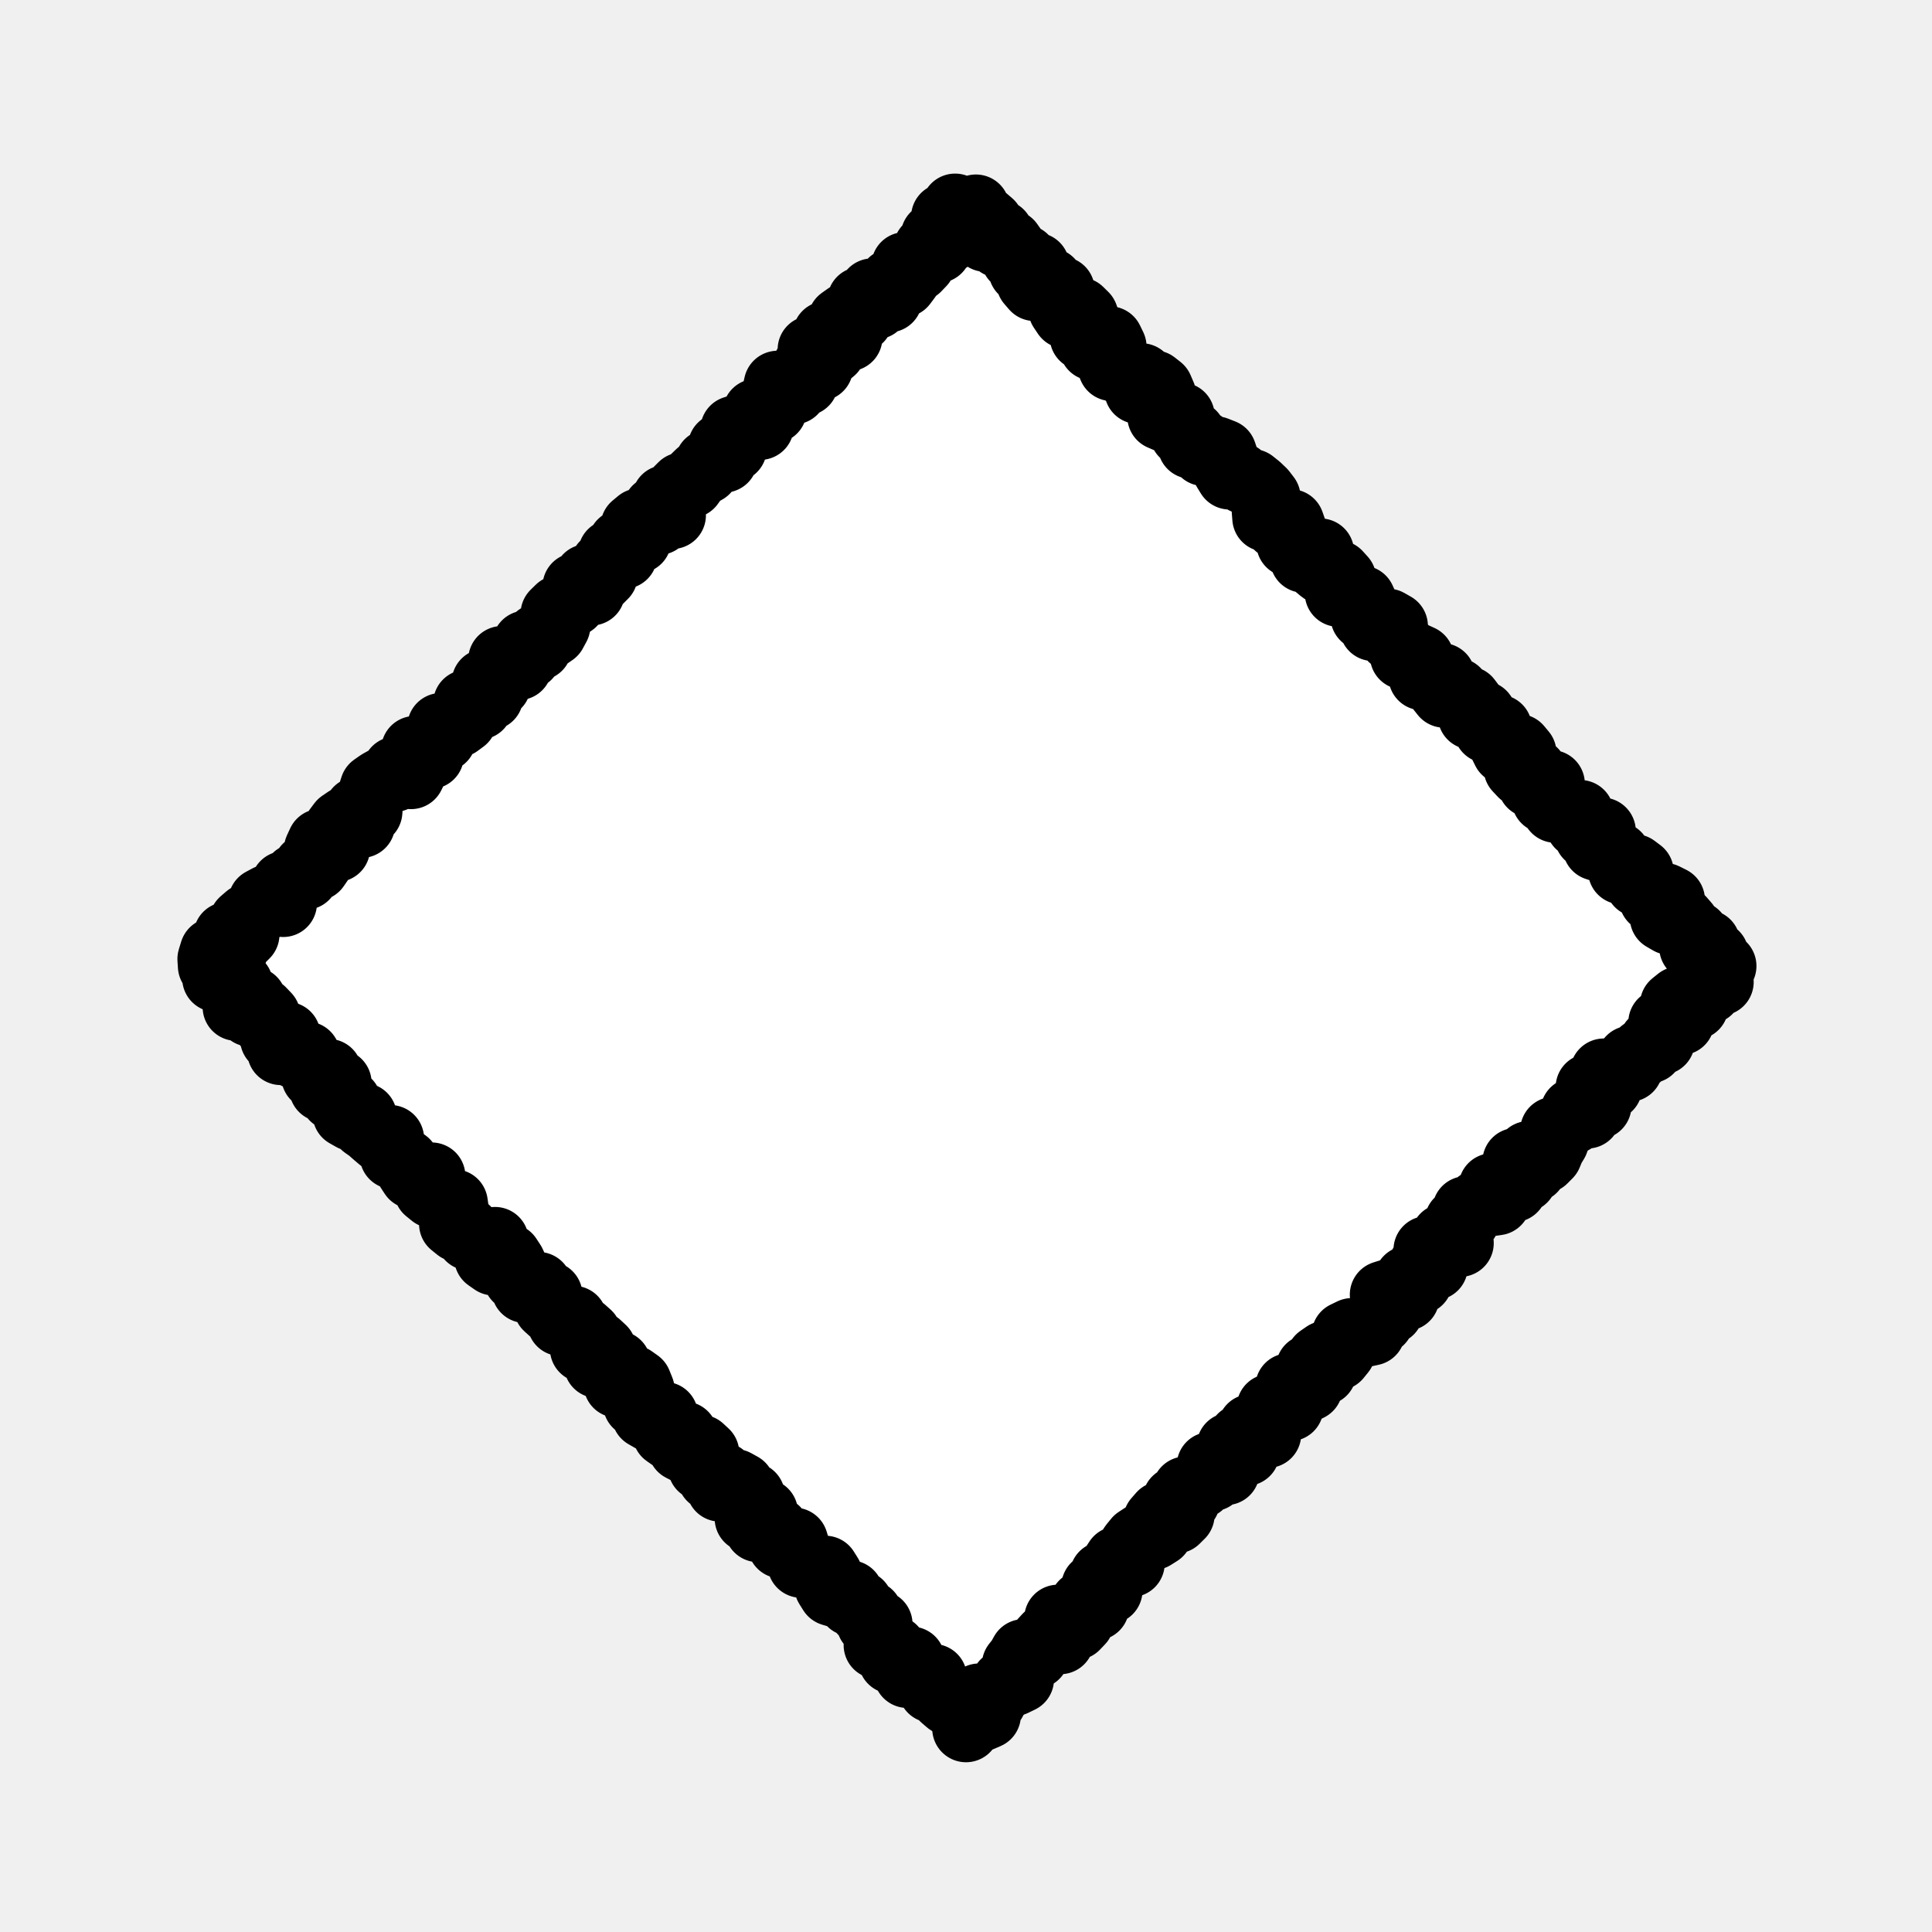
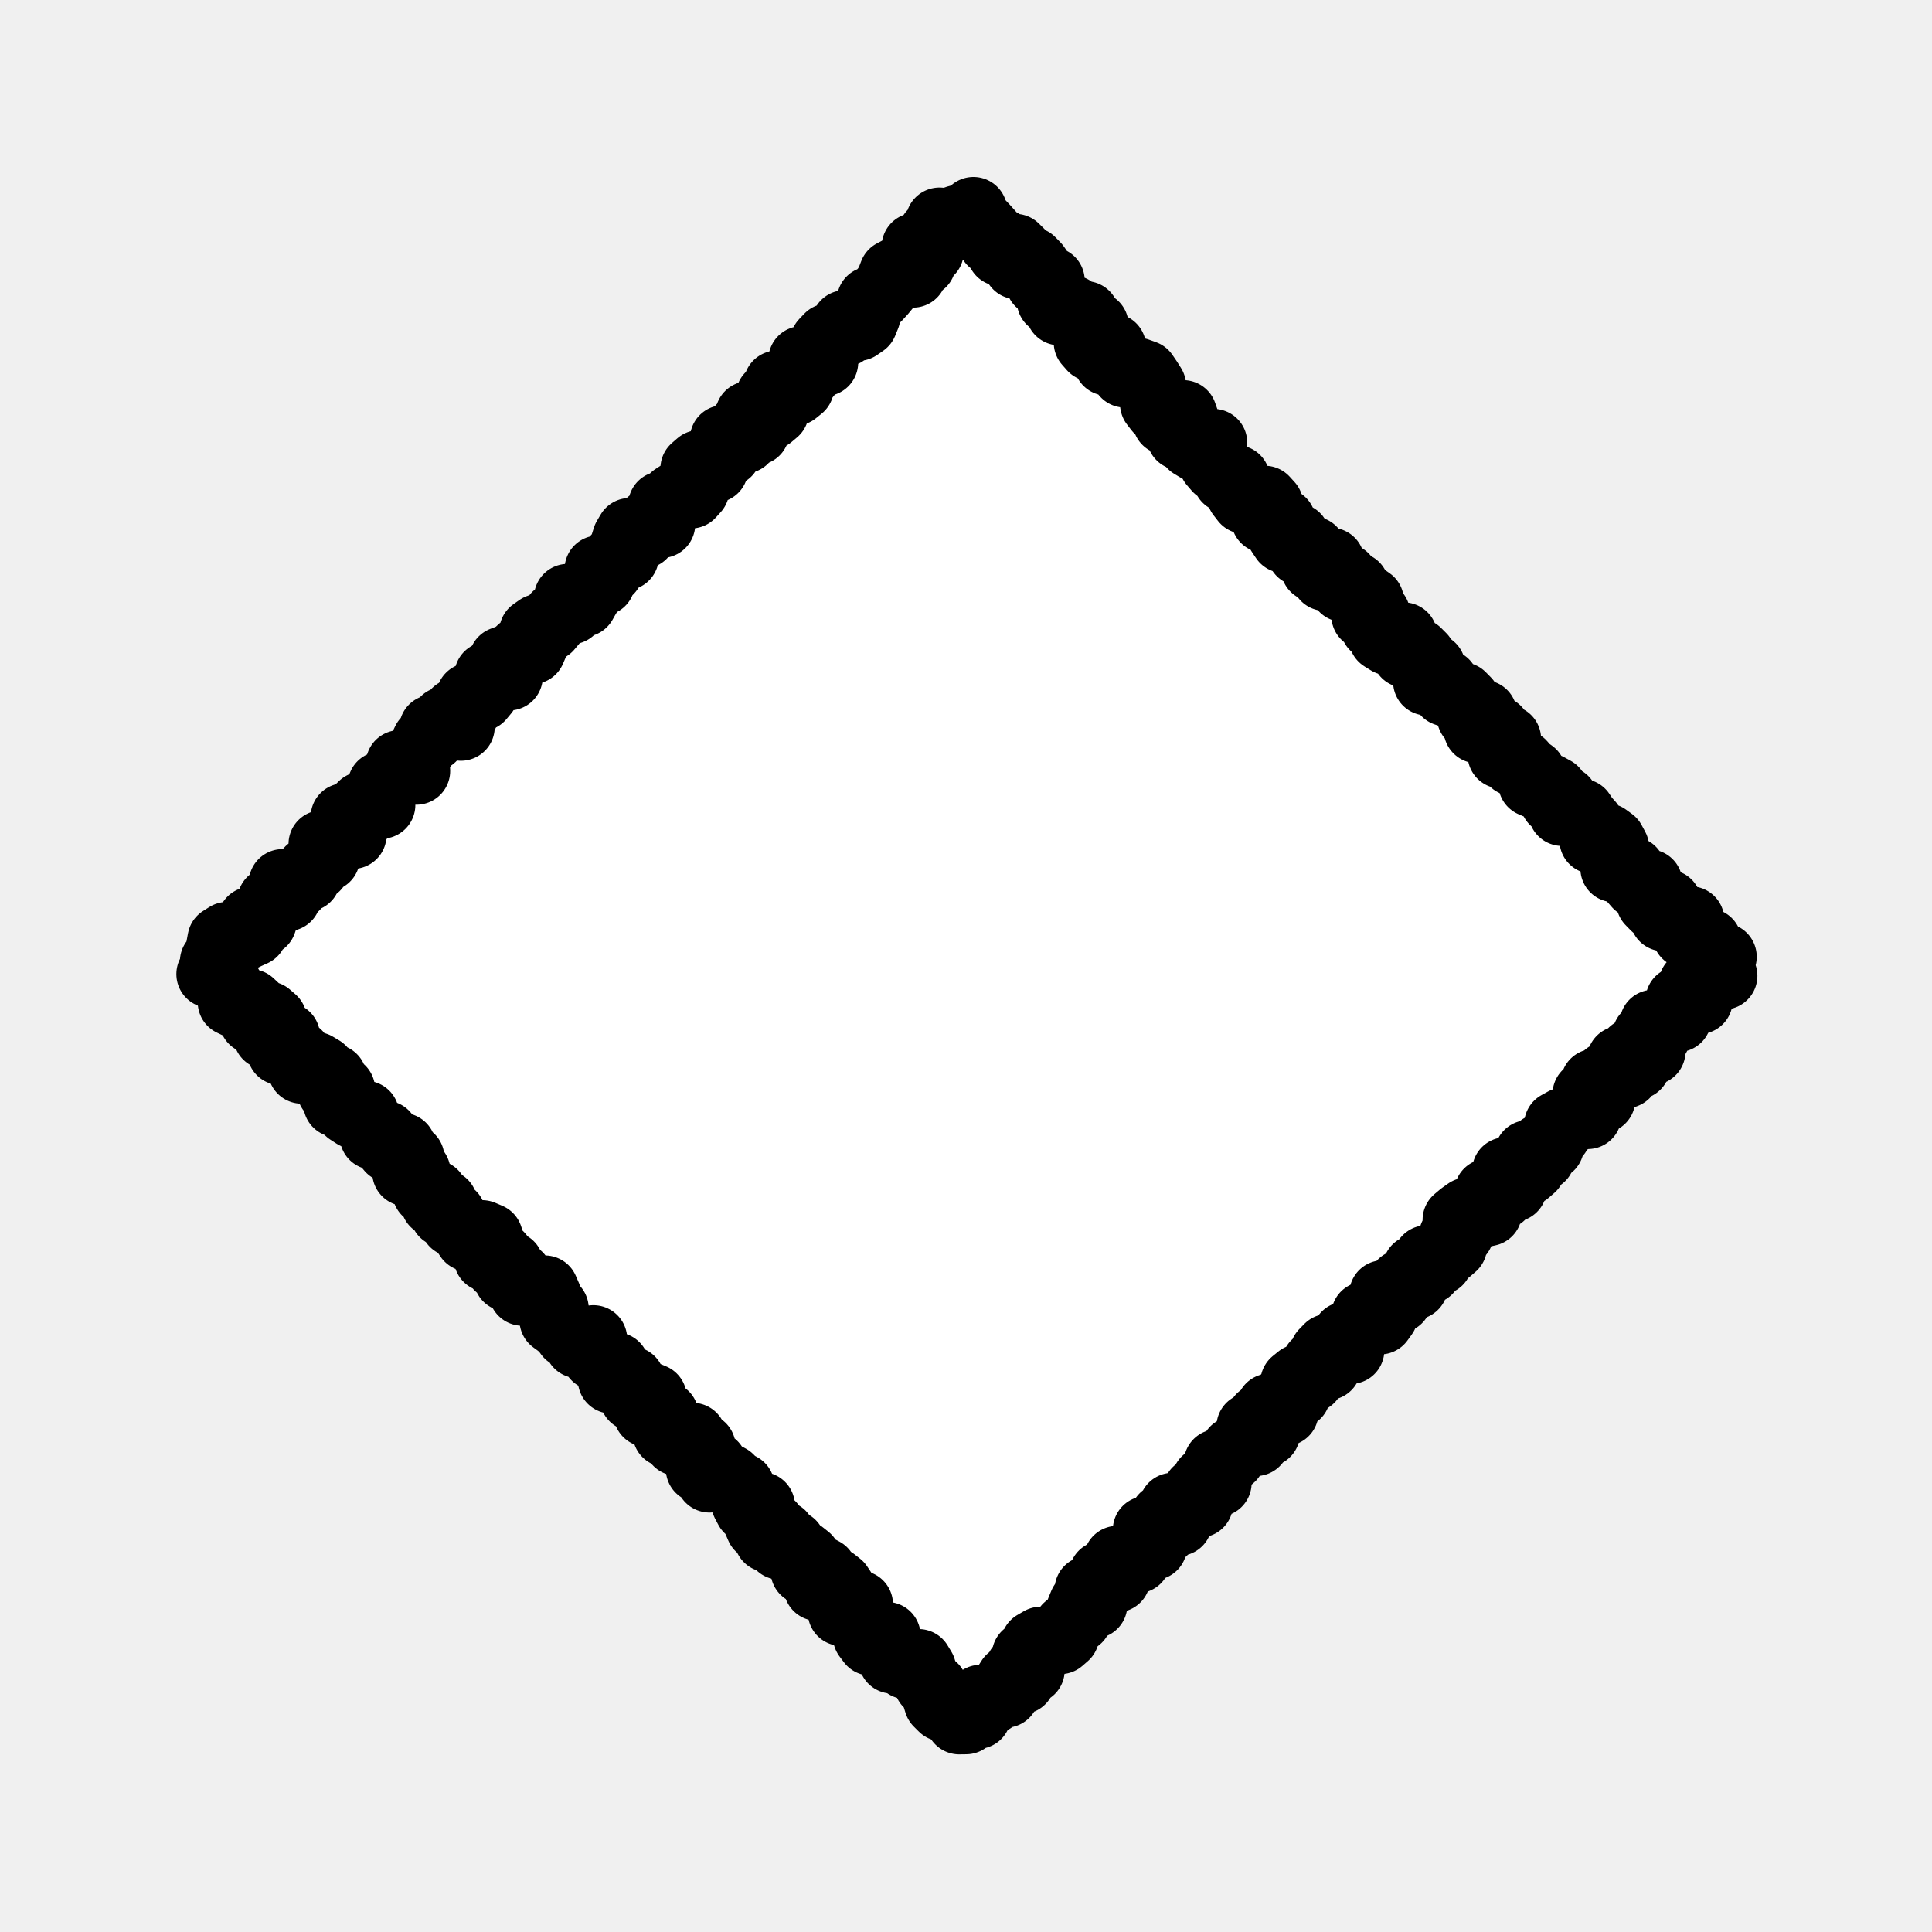
<svg xmlns="http://www.w3.org/2000/svg" id="Sticker" width="1000" height="1000" viewBox="0 0 1000 1000">
-   <polygon points="500.007 894.638 500.467 886.584 496.441 885.521 494.464 882.41 491.069 880.718 488.345 878.354 485.993 875.62 482.322 874.206 483.046 868.396 477.475 868.881 476.06 865.211 469.647 866.539 471.689 859.41 467.223 858.791 461.722 859.205 462.274 853.566 459.055 851.696 454.163 851.5 454.529 846.045 454.835 840.648 450.404 839.987 449.794 835.504 446.323 833.882 444.826 830.288 440.592 829.431 439.857 825.077 434.504 825.342 430.586 824.172 428.624 821.046 429.082 815.5 427.12 812.375 422.099 812.308 419.455 809.865 414.707 809.525 413.515 805.628 412.33 801.724 411.132 797.833 404.378 799.496 402.797 795.984 401.612 792.076 397.032 791.562 392.413 791.089 395.554 782.857 387.404 785.917 388.331 779.901 388.831 774.311 384.07 773.984 383.669 769.296 380.391 767.485 372.689 770.098 373.698 763.998 368.04 764.565 367.233 760.281 363.175 759.246 365.162 752.164 362.521 749.712 356.111 751.03 352.746 749.303 354.07 742.888 347.83 744.039 344.834 741.945 345.14 736.549 343.865 732.733 337.293 734.213 334.06 732.354 334.521 726.8 329.599 726.627 331.707 719.426 330.241 715.799 327.258 713.691 319.524 716.333 318.449 712.317 319.475 706.2 313.21 707.374 309.323 706.168 311.904 698.493 309.266 696.036 302.128 698.08 304.301 690.815 301.608 688.415 298.391 686.541 296.83 683.009 290.324 684.428 289.039 680.621 285.94 678.625 283.268 676.204 284.013 670.369 279.331 669.962 278.702 665.505 271.839 667.284 271.19 662.849 267.577 661.378 266.601 657.27 265 653.785 262.99 650.708 255.567 653.042 252.562 650.954 256.21 642.211 250.397 642.929 246.792 641.441 242.99 640.153 241.448 636.606 237.218 635.749 234.401 633.477 235.65 627.139 235.003 622.695 230.959 621.645 228.655 618.85 224.156 618.254 221.341 615.976 223.395 608.831 218.713 608.422 213.751 608.293 211.74 605.21 209.999 601.853 207.049 599.706 203.653 598.007 202.815 593.751 202.028 589.445 197.14 589.238 194.387 586.892 191.685 584.496 188.692 582.394 187.982 578.009 182.518 578.375 179.264 576.529 179.957 570.739 176.22 569.38 172.77 567.731 174.851 560.55 167.123 563.18 169.986 555.219 163.048 557.056 161.972 553.034 160.075 549.843 158.616 546.212 153.432 546.297 151.667 542.964 145.397 544.141 148.43 536.011 141.731 537.608 141.75 532.492 138.396 530.743 138.074 525.965 135.584 523.35 129.545 524.287 130.834 517.894 122.369 521.252 122.388 516.137 123.864 509.559 121.479 506.836 118.311 504.895 111.792 506.304 112.664 500.314 109.564 499.995 109.327 496.378 110.524 492.486 117.425 494.299 120.972 492.758 117.61 484.309 124.611 486.225 127.161 483.688 125.683 477.124 128.406 474.762 131.871 473.141 134.094 470.279 135.584 466.684 138.902 464.915 146.568 467.495 146.615 462.454 147.221 457.972 151.654 457.317 153.436 454.01 157.944 453.427 158.735 449.126 163.491 448.789 165.571 445.777 164.467 439.581 166.078 436.101 174.105 439.039 174.806 434.652 174.489 429.247 176.666 426.336 179.692 424.274 187.068 426.563 185.142 419.549 190.785 420.105 191.147 415.379 192.176 411.32 193.423 407.478 196.422 405.387 199.698 403.571 204.003 402.784 204.983 398.67 212.717 401.311 214.4 397.902 213.448 391.859 214.748 388.069 222.668 390.899 223.651 386.793 225.482 383.536 229.064 382.029 228.294 376.17 233.466 376.253 236.876 374.572 239.804 372.409 240.561 368.075 241.669 364.089 248.011 365.336 248.322 360.555 253.378 360.519 251.235 353.284 257.329 354.288 256.865 348.734 261.554 348.333 259.832 341.521 268.299 344.898 268.787 340.294 273.038 339.452 272.178 333.499 278.554 334.78 278.715 329.847 283.304 329.345 286.315 327.264 288.1 323.957 286.944 317.711 289.515 315.19 293.437 314.02 296.408 311.899 298.128 308.525 298.294 303.596 306.06 306.268 303.991 299.107 310.116 300.14 312.66 297.591 312.597 292.436 316.489 291.241 316.674 286.335 322.747 287.312 321.747 281.22 324.603 278.985 330.038 279.332 328.311 272.519 331.087 270.209 335.531 269.57 340.807 269.762 339.79 263.66 347.89 266.675 344.495 258.193 348.572 257.181 350.652 254.169 353.19 251.611 357.333 250.658 359.459 247.691 362.037 245.179 365.263 243.317 366.756 239.723 370.784 238.663 374.708 237.498 373.525 231.223 379.434 232.037 380.741 228.246 379.966 222.376 383.829 221.146 389.136 221.362 393.418 220.553 391.485 213.528 395.437 212.387 400.172 212.025 400.69 207.444 401.518 203.178 402.474 199.04 410.738 202.211 410.353 196.731 416.494 197.773 416.733 192.914 417.752 188.838 424.094 190.085 420 180.894 427.848 183.641 430.647 181.343 427.708 173.308 432.486 172.987 439.266 174.667 435.541 165.845 438.525 163.73 444.786 164.89 446.375 161.381 445.673 155.591 453.291 158.119 451.509 151.238 459.956 154.587 459.368 148.906 461.672 146.113 467.445 146.783 469.631 143.873 468.471 137.609 474.629 138.668 477.129 136.062 478.64 132.472 479.884 128.611 485.386 129.007 483.679 122.205 490.527 123.95 488.187 116.502 489.08 112.286 493.982 112.078 494.367 107.345 500.013 112.658 505.132 107.817 503.063 114.975 509.682 113.444 512.423 115.79 510.095 123.206 517.538 120.849 517.196 126.277 522.55 126.008 524.658 128.986 525.166 133.563 530.092 133.723 529.091 139.809 536.135 137.851 533.13 145.943 535.49 148.67 543.443 145.805 544.231 150.106 549.185 150.242 548.363 156.154 549.692 159.917 551.735 162.967 558.79 161.005 561.355 163.531 562.701 167.275 560.805 174.261 567.424 172.73 565.708 179.534 574.299 176.032 575.96 179.457 574.016 186.489 575.498 190.095 580.487 190.193 583.069 192.699 585.229 195.627 590.797 195.149 589.073 201.962 597.314 198.813 600.159 201.06 601.689 204.623 602.689 208.717 600.979 215.519 604.536 217.053 611.24 215.439 610.979 220.789 612.553 224.305 617.106 224.841 616.677 230.358 622.293 229.831 623.133 234.08 629.313 232.99 632.966 234.428 634.253 238.233 634.513 243.067 636.444 246.23 641.397 246.37 644.225 248.634 648.049 249.902 650.884 252.157 653.492 254.64 655.706 257.515 654.954 263.358 655.322 268.08 659.771 268.722 661.461 272.124 667.986 270.693 669.308 274.466 667.731 281.137 672.475 281.485 675.383 283.668 674.817 289.326 683.4 285.834 681.621 292.704 684.39 295.027 687.494 297.016 692.483 297.12 694.904 299.795 692.832 306.96 697.957 306.928 700.4 309.576 704.859 310.21 706.447 313.713 706.125 319.124 710.433 319.906 710.76 324.674 718.343 322.185 721.584 324.034 720.638 330.069 723.898 331.895 725.809 335.068 726.546 339.415 731.703 339.342 735.192 340.938 736.205 345.01 736.145 350.157 740.501 350.891 746.17 350.313 745.27 356.31 747.522 359.153 753.827 357.94 755.578 361.279 759.645 362.301 761.822 365.211 761.671 370.451 767.363 369.848 769.394 372.908 769.865 377.531 775.524 376.97 776.093 381.497 777.577 385.106 779.26 388.514 785.834 387.031 788.153 389.804 785.403 397.647 787.865 400.283 793.786 399.46 792.611 405.73 797.917 405.517 802.823 405.705 799.873 413.749 803.683 415.039 805.088 418.731 809.838 419.076 812.379 421.63 817.894 421.212 817.428 426.779 820.28 429.025 821.95 432.45 829.209 430.29 826.277 438.322 830.12 439.576 833.618 441.177 837.004 442.892 838.42 446.574 839.437 450.645 845.945 449.228 848.859 451.412 848.222 457.147 851.385 459.077 854.48 461.078 855.46 465.202 861.593 464.166 864.994 465.867 861.075 474.886 864.304 476.762 870.22 475.948 872.586 478.686 874.353 482.026 877.703 483.772 876.296 490.281 883.328 488.357 882.952 493.842 887.688 494.216 887.522 499.5 891.634 500.001 887.753 500.703 890.212 508.251 882.195 505.321 884.309 512.523 878.718 512.019 876.589 514.976 877.194 520.666 869.128 517.686 866.315 519.958 869.912 528.641 866.25 530.064 860.311 529.212 861.04 535.027 859.795 538.869 855.39 539.55 853.962 543.21 850.28 544.617 847.66 547.087 843.908 548.425 843.214 552.823 838.262 552.964 836.412 556.207 830.131 555.017 832.59 562.567 829.41 564.475 822.688 562.843 826.981 572.224 823.637 573.968 821.568 576.986 814.817 575.322 814.157 579.749 810.945 581.625 808.483 584.251 804.316 585.173 804.881 590.826 802.956 593.992 801.478 597.605 798.942 600.161 791.398 597.71 793.509 604.915 784.788 601.285 788.462 610.051 782.471 609.15 783.339 615.107 777.152 614.01 772.429 614.375 774.856 621.891 770.4 622.524 765.6 622.814 763.518 625.822 758.871 626.265 758.793 631.279 754.808 632.388 754.35 637.024 755.665 643.433 747.605 640.464 747.467 645.418 745.204 648.245 738.765 646.896 742.296 655.517 736.312 654.624 735.578 658.979 734.409 662.902 728.721 662.307 728.346 667.025 727.607 671.381 720.025 668.892 716.158 670.118 719.354 678.406 715.049 679.192 714.375 683.609 711.618 685.943 709.895 689.312 705.708 690.217 699.768 689.371 696.332 691.03 694.927 694.719 694.514 699.398 692.232 702.209 686.075 701.143 683.066 703.227 684.699 709.947 677.824 708.164 677.417 712.851 677.51 718.038 674.123 719.741 667.208 717.914 667.608 723.401 667.576 728.453 661.914 727.875 657.55 728.595 656.35 732.48 654.849 736.064 656.016 742.318 647.645 739.036 647.327 743.811 642.622 744.202 644.925 751.6 636.855 748.622 635.68 752.537 633.968 755.914 634.534 761.567 626.539 758.66 627.501 764.712 623.491 765.794 621.119 768.515 617.905 770.4 613.749 771.339 614.039 776.722 608.762 776.536 611.192 784.057 608.634 786.59 601.175 784.225 598.803 786.951 599.933 793.179 596.809 795.15 591.738 795.172 588.657 797.184 586.367 799.989 584.357 803.078 585.365 809.184 578.539 807.453 576.524 810.533 576.758 815.864 571.126 815.333 573.875 823.179 566.813 821.213 565.556 825.055 567.029 831.628 560.651 830.347 558.493 833.288 559.215 839.111 556.725 841.719 547.634 837.716 548.143 843.315 548.804 849.075 541.969 847.337 539.535 849.997 537.603 853.162 535.965 856.626 529.798 855.557 527.98 858.841 525.716 861.677 528.064 869.13 524.626 870.794 519.978 871.25 518.209 874.587 514.724 876.198 513.825 880.402 506.816 878.501 510.926 887.72 507.349 889.253 502.769 889.722 500.007 894.638" style="fill: #fff;" />
-   <polygon points="500.007 894.638 500.467 886.584 496.441 885.521 494.464 882.41 491.069 880.718 488.345 878.354 485.993 875.62 482.322 874.206 483.046 868.396 477.475 868.881 476.06 865.211 469.647 866.539 471.689 859.41 467.223 858.791 461.722 859.205 462.274 853.566 459.055 851.696 454.163 851.5 454.529 846.045 454.835 840.648 450.404 839.987 449.794 835.504 446.323 833.882 444.826 830.288 440.592 829.431 439.857 825.077 434.504 825.342 430.586 824.172 428.624 821.046 429.082 815.5 427.12 812.375 422.099 812.308 419.455 809.865 414.707 809.525 413.515 805.628 412.33 801.724 411.132 797.833 404.378 799.496 402.797 795.984 401.612 792.076 397.032 791.562 392.413 791.089 395.554 782.857 387.404 785.917 388.331 779.901 388.831 774.311 384.07 773.984 383.669 769.296 380.391 767.485 372.689 770.098 373.698 763.998 368.04 764.565 367.233 760.281 363.175 759.246 365.162 752.164 362.521 749.712 356.111 751.03 352.746 749.303 354.07 742.888 347.83 744.039 344.834 741.945 345.14 736.549 343.865 732.733 337.293 734.213 334.06 732.354 334.521 726.8 329.599 726.627 331.707 719.426 330.241 715.799 327.258 713.691 319.524 716.333 318.449 712.317 319.475 706.2 313.21 707.374 309.323 706.168 311.904 698.493 309.266 696.036 302.128 698.08 304.301 690.815 301.608 688.415 298.391 686.541 296.83 683.009 290.324 684.428 289.039 680.621 285.94 678.625 283.268 676.204 284.013 670.369 279.331 669.962 278.702 665.505 271.839 667.284 271.19 662.849 267.577 661.378 266.601 657.27 265 653.785 262.99 650.708 255.567 653.042 252.562 650.954 256.21 642.211 250.397 642.929 246.792 641.441 242.99 640.153 241.448 636.606 237.218 635.749 234.401 633.477 235.65 627.139 235.003 622.695 230.959 621.645 228.655 618.85 224.156 618.254 221.341 615.976 223.395 608.831 218.713 608.422 213.751 608.293 211.74 605.21 209.999 601.853 207.049 599.706 203.653 598.007 202.815 593.751 202.028 589.445 197.14 589.238 194.387 586.892 191.685 584.496 188.692 582.394 187.982 578.009 182.518 578.375 179.264 576.529 179.957 570.739 176.22 569.38 172.77 567.731 174.851 560.55 167.123 563.18 169.986 555.219 163.048 557.056 161.972 553.034 160.075 549.843 158.616 546.212 153.432 546.297 151.667 542.964 145.397 544.141 148.43 536.011 141.731 537.608 141.75 532.492 138.396 530.743 138.074 525.965 135.584 523.35 129.545 524.287 130.834 517.894 122.369 521.252 122.388 516.137 123.864 509.559 121.479 506.836 118.311 504.895 111.792 506.304 112.664 500.314 109.564 499.995 109.327 496.378 110.524 492.486 117.425 494.299 120.972 492.758 117.61 484.309 124.611 486.225 127.161 483.688 125.683 477.124 128.406 474.762 131.871 473.141 134.094 470.279 135.584 466.684 138.902 464.915 146.568 467.495 146.615 462.454 147.221 457.972 151.654 457.317 153.436 454.01 157.944 453.427 158.735 449.126 163.491 448.789 165.571 445.777 164.467 439.581 166.078 436.101 174.105 439.039 174.806 434.652 174.489 429.247 176.666 426.336 179.692 424.274 187.068 426.563 185.142 419.549 190.785 420.105 191.147 415.379 192.176 411.32 193.423 407.478 196.422 405.387 199.698 403.571 204.003 402.784 204.983 398.67 212.717 401.311 214.4 397.902 213.448 391.859 214.748 388.069 222.668 390.899 223.651 386.793 225.482 383.536 229.064 382.029 228.294 376.17 233.466 376.253 236.876 374.572 239.804 372.409 240.561 368.075 241.669 364.089 248.011 365.336 248.322 360.555 253.378 360.519 251.235 353.284 257.329 354.288 256.865 348.734 261.554 348.333 259.832 341.521 268.299 344.898 268.787 340.294 273.038 339.452 272.178 333.499 278.554 334.78 278.715 329.847 283.304 329.345 286.315 327.264 288.1 323.957 286.944 317.711 289.515 315.19 293.437 314.02 296.408 311.899 298.128 308.525 298.294 303.596 306.06 306.268 303.991 299.107 310.116 300.14 312.66 297.591 312.597 292.436 316.489 291.241 316.674 286.335 322.747 287.312 321.747 281.22 324.603 278.985 330.038 279.332 328.311 272.519 331.087 270.209 335.531 269.57 340.807 269.762 339.79 263.66 347.89 266.675 344.495 258.193 348.572 257.181 350.652 254.169 353.19 251.611 357.333 250.658 359.459 247.691 362.037 245.179 365.263 243.317 366.756 239.723 370.784 238.663 374.708 237.498 373.525 231.223 379.434 232.037 380.741 228.246 379.966 222.376 383.829 221.146 389.136 221.362 393.418 220.553 391.485 213.528 395.437 212.387 400.172 212.025 400.69 207.444 401.518 203.178 402.474 199.04 410.738 202.211 410.353 196.731 416.494 197.773 416.733 192.914 417.752 188.838 424.094 190.085 420 180.894 427.848 183.641 430.647 181.343 427.708 173.308 432.486 172.987 439.266 174.667 435.541 165.845 438.525 163.73 444.786 164.89 446.375 161.381 445.673 155.591 453.291 158.119 451.509 151.238 459.956 154.587 459.368 148.906 461.672 146.113 467.445 146.783 469.631 143.873 468.471 137.609 474.629 138.668 477.129 136.062 478.64 132.472 479.884 128.611 485.386 129.007 483.679 122.205 490.527 123.95 488.187 116.502 489.08 112.286 493.982 112.078 494.367 107.345 500.013 112.658 505.132 107.817 503.063 114.975 509.682 113.444 512.423 115.79 510.095 123.206 517.538 120.849 517.196 126.277 522.55 126.008 524.658 128.986 525.166 133.563 530.092 133.723 529.091 139.809 536.135 137.851 533.13 145.943 535.49 148.67 543.443 145.805 544.231 150.106 549.185 150.242 548.363 156.154 549.692 159.917 551.735 162.967 558.79 161.005 561.355 163.531 562.701 167.275 560.805 174.261 567.424 172.73 565.708 179.534 574.299 176.032 575.96 179.457 574.016 186.489 575.498 190.095 580.487 190.193 583.069 192.699 585.229 195.627 590.797 195.149 589.073 201.962 597.314 198.813 600.159 201.06 601.689 204.623 602.689 208.717 600.979 215.519 604.536 217.053 611.24 215.439 610.979 220.789 612.553 224.305 617.106 224.841 616.677 230.358 622.293 229.831 623.133 234.08 629.313 232.99 632.966 234.428 634.253 238.233 634.513 243.067 636.444 246.23 641.397 246.37 644.225 248.634 648.049 249.902 650.884 252.157 653.492 254.64 655.706 257.515 654.954 263.358 655.322 268.08 659.771 268.722 661.461 272.124 667.986 270.693 669.308 274.466 667.731 281.137 672.475 281.485 675.383 283.668 674.817 289.326 683.4 285.834 681.621 292.704 684.39 295.027 687.494 297.016 692.483 297.12 694.904 299.795 692.832 306.96 697.957 306.928 700.4 309.576 704.859 310.21 706.447 313.713 706.125 319.124 710.433 319.906 710.76 324.674 718.343 322.185 721.584 324.034 720.638 330.069 723.898 331.895 725.809 335.068 726.546 339.415 731.703 339.342 735.192 340.938 736.205 345.01 736.145 350.157 740.501 350.891 746.17 350.313 745.27 356.31 747.522 359.153 753.827 357.94 755.578 361.279 759.645 362.301 761.822 365.211 761.671 370.451 767.363 369.848 769.394 372.908 769.865 377.531 775.524 376.97 776.093 381.497 777.577 385.106 779.26 388.514 785.834 387.031 788.153 389.804 785.403 397.647 787.865 400.283 793.786 399.46 792.611 405.73 797.917 405.517 802.823 405.705 799.873 413.749 803.683 415.039 805.088 418.731 809.838 419.076 812.379 421.63 817.894 421.212 817.428 426.779 820.28 429.025 821.95 432.45 829.209 430.29 826.277 438.322 830.12 439.576 833.618 441.177 837.004 442.892 838.42 446.574 839.437 450.645 845.945 449.228 848.859 451.412 848.222 457.147 851.385 459.077 854.48 461.078 855.46 465.202 861.593 464.166 864.994 465.867 861.075 474.886 864.304 476.762 870.22 475.948 872.586 478.686 874.353 482.026 877.703 483.772 876.296 490.281 883.328 488.357 882.952 493.842 887.688 494.216 887.522 499.5 891.634 500.001 887.753 500.703 890.212 508.251 882.195 505.321 884.309 512.523 878.718 512.019 876.589 514.976 877.194 520.666 869.128 517.686 866.315 519.958 869.912 528.641 866.25 530.064 860.311 529.212 861.04 535.027 859.795 538.869 855.39 539.55 853.962 543.21 850.28 544.617 847.66 547.087 843.908 548.425 843.214 552.823 838.262 552.964 836.412 556.207 830.131 555.017 832.59 562.567 829.41 564.475 822.688 562.843 826.981 572.224 823.637 573.968 821.568 576.986 814.817 575.322 814.157 579.749 810.945 581.625 808.483 584.251 804.316 585.173 804.881 590.826 802.956 593.992 801.478 597.605 798.942 600.161 791.398 597.71 793.509 604.915 784.788 601.285 788.462 610.051 782.471 609.15 783.339 615.107 777.152 614.01 772.429 614.375 774.856 621.891 770.4 622.524 765.6 622.814 763.518 625.822 758.871 626.265 758.793 631.279 754.808 632.388 754.35 637.024 755.665 643.433 747.605 640.464 747.467 645.418 745.204 648.245 738.765 646.896 742.296 655.517 736.312 654.624 735.578 658.979 734.409 662.902 728.721 662.307 728.346 667.025 727.607 671.381 720.025 668.892 716.158 670.118 719.354 678.406 715.049 679.192 714.375 683.609 711.618 685.943 709.895 689.312 705.708 690.217 699.768 689.371 696.332 691.03 694.927 694.719 694.514 699.398 692.232 702.209 686.075 701.143 683.066 703.227 684.699 709.947 677.824 708.164 677.417 712.851 677.51 718.038 674.123 719.741 667.208 717.914 667.608 723.401 667.576 728.453 661.914 727.875 657.55 728.595 656.35 732.48 654.849 736.064 656.016 742.318 647.645 739.036 647.327 743.811 642.622 744.202 644.925 751.6 636.855 748.622 635.68 752.537 633.968 755.914 634.534 761.567 626.539 758.66 627.501 764.712 623.491 765.794 621.119 768.515 617.905 770.4 613.749 771.339 614.039 776.722 608.762 776.536 611.192 784.057 608.634 786.59 601.175 784.225 598.803 786.951 599.933 793.179 596.809 795.15 591.738 795.172 588.657 797.184 586.367 799.989 584.357 803.078 585.365 809.184 578.539 807.453 576.524 810.533 576.758 815.864 571.126 815.333 573.875 823.179 566.813 821.213 565.556 825.055 567.029 831.628 560.651 830.347 558.493 833.288 559.215 839.111 556.725 841.719 547.634 837.716 548.143 843.315 548.804 849.075 541.969 847.337 539.535 849.997 537.603 853.162 535.965 856.626 529.798 855.557 527.98 858.841 525.716 861.677 528.064 869.13 524.626 870.794 519.978 871.25 518.209 874.587 514.724 876.198 513.825 880.402 506.816 878.501 510.926 887.72 507.349 889.253 502.769 889.722 500.007 894.638" style="fill: none; stroke: #000; stroke-linecap: round; stroke-linejoin: round; stroke-width: 35px;" />
+   <polygon points="499.995 890.506 496.498 890.553 497.734 884.228 494.521 882.353 487.929 883.857 485.38 881.319 484.185 877.428 483.287 873.241 480.128 871.314 478.562 867.795 477.406 863.865 475.488 860.697 469.12 861.979 467.34 858.673 461.835 859.091 461.952 853.888 457.66 853.092 459.013 846.65 450.758 849.816 448.572 846.911 447.688 842.703 446.916 838.381 442.385 837.82 444.717 830.397 435.586 834.438 435.274 829.66 436.323 823.523 434.288 820.469 431.434 818.236 423.114 821.468 426.171 813.324 422.842 811.566 416.314 813.006 417.799 806.433 414.961 804.183 410.389 803.665 409.838 799.127 403.697 800.177 404.553 794.228 397.43 796.258 399.267 789.327 393.035 790.467 391.493 786.918 393.956 779.365 387.241 780.99 385.485 777.657 384.113 773.941 383.456 769.509 380.172 767.703 377.638 765.149 374.347 763.349 367.228 765.378 369.31 758.204 362.111 760.309 363.992 753.334 363.296 748.936 359.918 747.223 358.477 743.573 350.569 746.39 350.842 741.027 344.914 741.865 344.927 736.761 344.127 732.472 338.431 733.076 334.967 731.448 337.975 723.346 334.382 721.844 327.863 723.27 327.373 718.667 326.554 714.394 322.019 713.838 316.57 714.196 318.601 707.074 314.804 705.78 312.191 703.3 308.243 702.154 306.342 698.96 307.142 693.066 299.247 695.868 297.963 692.06 294.202 690.729 292.061 687.779 289.314 685.437 286.373 683.287 287.225 677.34 284.394 675.078 283.522 670.86 281.98 667.314 277.194 667.013 270.403 668.72 268.645 665.394 268.477 660.477 262.56 661.311 263.946 654.839 258.072 655.626 258.699 649.91 252.359 651.158 254.383 644.038 253.118 640.207 249.543 638.69 242.51 640.633 240.467 637.587 238.433 634.533 234.88 632.998 233.989 628.8 229.676 628.022 229.703 622.901 224.855 622.65 224.569 617.84 220.527 616.79 218.97 613.256 216.828 610.307 215.672 606.371 210.148 606.802 212.557 599.296 207.606 599.148 208.153 593.506 201.93 594.636 199.607 591.866 199.233 587.144 193.302 587.977 192.071 584.11 189.879 581.207 189.115 576.875 183.661 577.233 180.558 575.235 179.966 570.73 174.444 571.156 176.665 563.836 171.113 564.289 172.364 557.94 168.834 556.371 166.579 553.526 163.393 551.614 156.15 553.768 154.994 549.834 154.171 545.558 151.369 543.262 145.353 544.185 148.165 536.276 142.347 536.992 138.216 536.026 141.354 527.785 138.62 525.419 130.913 528.02 132.266 521.567 129.622 519.105 123.278 520.343 119.838 518.688 120.141 513.282 118.423 509.892 114.888 508.319 112.868 505.228 108.786 504.192 111.746 499.989 110.614 497.665 112.987 494.949 113.71 490.584 114.503 486.289 117.622 484.322 124.312 485.925 127.704 484.232 131.207 482.648 130.095 476.451 136.039 477.31 137.343 473.529 139.377 470.476 140.307 466.32 144.034 464.961 148.659 464.498 146.242 456.994 153.079 458.742 154.304 454.878 158.84 454.323 160.065 450.456 163.499 448.797 165.673 445.878 168.83 443.944 166.834 436.858 172.502 437.437 173.369 433.214 178.437 433.194 182.589 432.258 178.279 422.862 185.397 424.892 185.007 419.415 187.573 416.893 190.967 415.199 197.491 416.634 195.968 410.023 197.41 406.374 201.461 405.334 203.35 402.131 205.567 399.254 206.821 395.415 215.517 399.019 214.31 392.721 216.884 390.205 218.673 386.904 220.324 383.467 223.703 381.756 224.087 377.052 228.25 376.126 230.104 372.89 238.576 376.272 235.988 368.594 241.12 368.634 242.486 364.906 243.235 360.561 248.737 360.97 251.046 358.187 252.217 354.267 252.663 349.622 255.849 347.718 263.456 350.234 260.122 341.811 263.81 340.408 267.097 338.604 269.718 336.133 275.327 336.648 276.848 333.074 275.868 327.001 278.866 324.906 283.942 324.891 286.273 322.13 287.921 318.688 290.803 316.478 295.436 316.02 293.866 309.357 301.796 312.193 303.637 308.939 305.597 305.805 306.975 302.091 311.247 301.27 309.707 294.639 315.434 295.273 317.481 292.233 318.957 288.617 323.537 288.102 322.849 282.321 324.063 278.445 325.949 275.242 332.673 276.881 334.455 273.578 336.423 270.461 342.364 271.319 341.829 265.699 342.621 261.406 346.379 260.077 348.819 257.427 351.907 255.423 357.62 256.041 360.039 253.364 359.961 248.194 359.323 242.466 362.045 240.099 369.764 242.73 370.91 238.788 372.873 235.662 376.543 234.241 374.584 227.188 380.913 228.419 385.178 227.588 383.776 221.093 391.148 223.374 387.661 214.795 394.632 216.675 398.451 215.4 401.216 213.069 398.285 205.039 401.034 202.694 402.349 198.915 411.373 202.846 414.191 200.569 414.166 195.445 417.877 194.058 415.178 186.263 421.461 187.452 426.703 187.597 424.901 180.693 426.418 177.114 428.915 174.514 433.308 173.809 436.97 172.371 437.386 167.69 444.108 169.313 447.117 167.221 448.593 163.599 449.56 159.478 450.61 155.438 454.176 153.905 456.623 151.254 458.921 148.459 460.676 145.117 462.098 141.436 465.444 139.686 472.593 141.732 473.248 137.287 477.297 136.231 473.827 127.659 481.387 130.115 482.156 125.777 482.33 120.855 487.559 120.982 486.252 114.567 491.795 115.001 495.257 113.353 499.288 112.265 500.013 112.419 503.852 109.097 503.599 114.439 507.612 115.514 510.081 118.133 512.488 120.812 513.281 125.105 518.087 125.386 517.908 130.65 525.46 128.184 528.028 130.701 526.425 137.39 533.827 135.074 536.334 137.652 538.411 140.662 537.953 146.207 543.957 145.291 542.9 151.436 543.775 155.651 548.296 156.221 548.353 161.256 554.761 159.941 556.058 163.737 561.884 163.002 563.334 166.642 566.682 168.384 562.899 177.255 565.282 179.96 571.743 178.587 575.733 179.685 573.171 187.334 577.585 188.007 581.349 189.332 582.305 193.463 588.631 192.225 592.388 193.558 594.454 196.582 596.426 199.701 596.522 204.697 597.237 209.076 599.459 211.947 603.657 212.841 603.677 217.912 612.425 214.254 613.749 218.019 610.995 225.862 616.01 225.936 616.788 230.247 619.96 232.164 628.074 229.139 626.378 235.926 627.651 239.743 630.004 242.482 633.319 244.261 634.854 247.821 639.886 247.882 641.104 251.755 641.979 255.971 644.205 258.836 648.842 259.289 654.655 258.566 657.08 261.231 654.709 268.693 660.199 268.294 663.594 269.991 662.604 276.075 664.648 279.126 670.936 277.931 672.936 281.024 673.218 285.834 679.353 284.789 680.043 289.19 680.387 293.938 688.794 290.622 685.791 298.718 692.108 297.495 695.97 298.729 695.375 304.417 701.539 303.345 701.531 308.446 706.179 308.889 709.18 310.981 706.598 318.651 712.461 317.878 711.187 324.248 715.512 325.016 715.525 330.094 718.66 332.046 726.51 329.282 725.4 335.477 727.477 338.484 733.596 337.449 736.139 339.991 738.168 343.046 741.056 345.246 738.549 352.842 743.212 353.271 747.972 353.607 748.257 358.418 752.064 359.703 756.616 360.242 759.14 362.806 759.956 367.078 761.202 370.919 767.733 369.478 764.705 377.597 770.491 376.906 774.793 377.701 775.074 382.516 780.181 382.502 777.106 390.669 781.185 391.68 783.405 394.552 787.771 395.28 790.104 398.044 793.089 400.157 792.945 405.395 796.52 406.913 801.233 407.294 804.523 409.1 804.191 414.53 809.765 414.054 808.553 420.361 814.006 420.004 818.479 420.627 820.517 423.69 822.935 426.37 823.964 430.436 824.652 434.847 831.364 433.235 834.314 435.383 836.096 438.699 836.623 443.272 835.49 449.504 839.537 450.545 844.626 450.547 845.051 455.22 847.424 457.945 853.388 457.074 854.26 461.299 853.984 466.677 856.511 469.248 863.226 467.635 861.075 474.886 865.554 475.512 869.363 476.805 875.024 476.248 872.68 483.699 877.619 483.856 879.013 487.564 884.066 487.619 884.741 492.053 884.793 497.11 891.787 495.235 888.828 500.009 892.13 505.079 887.876 505.914 883.549 506.675 880.649 508.862 876.009 509.31 879.361 517.747 873.82 517.293 869.175 517.733 868.867 522.511 868.349 527.078 863.045 526.859 860.989 529.89 855.787 529.774 857.426 536.499 851.959 536.12 854.922 544.17 850.214 544.551 844.947 544.373 847.086 551.603 838.862 548.471 841.402 556.104 837.736 557.53 831.747 556.633 829.317 559.294 825.298 560.364 828.949 569.104 821.069 566.312 823.197 573.527 821.829 577.247 816.412 576.917 813.773 579.366 809.636 580.316 806.356 582.124 806.022 586.878 803.675 589.621 802.367 593.403 797.725 593.852 797.769 598.988 790.974 597.287 792.929 604.335 790.203 606.701 783.762 605.351 779.422 606.101 783.173 614.941 778.797 615.655 777.025 618.972 770.161 617.197 769.076 621.2 770.298 627.511 766.098 628.402 759.564 626.959 756.585 629.071 753.824 631.403 755.7 638.374 751.91 639.677 752.233 645.092 749.501 647.452 746.034 649.075 744.678 652.809 738.464 651.685 739.244 657.555 733.114 656.515 732.594 661.087 731.967 665.553 725.591 664.27 724.207 667.981 723.659 672.527 715.839 669.799 715.579 674.63 716.471 680.613 714.33 683.563 706.494 680.818 705.817 685.233 703.452 687.961 701.773 691.376 696.518 691.216 699.047 698.839 692.952 697.837 687.581 697.557 685.06 700.128 687.074 707.235 680.784 706.032 680.143 710.483 678.291 713.725 672.646 713.174 669.839 715.457 671.167 721.873 666.424 722.216 665.219 726.096 665.003 730.964 657.339 728.385 657.929 734.059 652.49 733.705 655.438 741.74 647.11 738.502 650.025 746.508 645.22 746.799 642.098 748.772 638.856 750.623 637.435 754.292 634.719 756.664 630.191 757.225 630.645 762.767 630.342 767.553 623.963 766.265 622.931 770.327 619.305 771.799 620.749 778.339 614.217 776.9 614.346 782.121 606.944 779.809 609.933 787.89 602.239 785.289 603.363 791.511 600.743 793.988 593.492 791.832 596.933 800.366 591.329 799.856 588.745 802.367 588.472 807.193 583.432 807.251 578.338 807.253 576.596 810.606 577.928 817.035 570.756 814.963 569.99 819.294 568.883 823.284 563.34 822.839 566.036 830.635 560.338 830.035 558.845 833.64 557.963 837.858 555.054 840.048 552.282 842.364 551.495 846.667 548.772 849.044 544.122 849.491 538.662 849.124 535.437 850.996 535.878 856.54 530.878 856.636 533.593 864.455 527.473 863.435 528.676 869.742 522.804 868.972 520.823 872.095 520.39 876.769 515.597 877.072 513.397 879.973 507.509 879.194 507.449 884.243 505.854 887.758 499.964 885.765 499.995 890.506" style="fill: #fff;" />
+   <polygon points="499.995 890.506 496.498 890.553 497.734 884.228 494.521 882.353 487.929 883.857 485.38 881.319 484.185 877.428 483.287 873.241 480.128 871.314 478.562 867.795 477.406 863.865 475.488 860.697 469.12 861.979 467.34 858.673 461.835 859.091 461.952 853.888 457.66 853.092 459.013 846.65 450.758 849.816 448.572 846.911 447.688 842.703 446.916 838.381 442.385 837.82 444.717 830.397 435.586 834.438 435.274 829.66 436.323 823.523 434.288 820.469 431.434 818.236 423.114 821.468 426.171 813.324 422.842 811.566 416.314 813.006 417.799 806.433 414.961 804.183 410.389 803.665 409.838 799.127 403.697 800.177 404.553 794.228 397.43 796.258 399.267 789.327 393.035 790.467 391.493 786.918 393.956 779.365 387.241 780.99 385.485 777.657 384.113 773.941 383.456 769.509 380.172 767.703 377.638 765.149 374.347 763.349 367.228 765.378 369.31 758.204 362.111 760.309 363.992 753.334 363.296 748.936 359.918 747.223 358.477 743.573 350.569 746.39 350.842 741.027 344.914 741.865 344.927 736.761 344.127 732.472 338.431 733.076 334.967 731.448 337.975 723.346 334.382 721.844 327.863 723.27 327.373 718.667 326.554 714.394 322.019 713.838 316.57 714.196 318.601 707.074 314.804 705.78 312.191 703.3 308.243 702.154 306.342 698.96 307.142 693.066 299.247 695.868 297.963 692.06 294.202 690.729 292.061 687.779 289.314 685.437 286.373 683.287 287.225 677.34 284.394 675.078 283.522 670.86 281.98 667.314 277.194 667.013 270.403 668.72 268.645 665.394 268.477 660.477 262.56 661.311 263.946 654.839 258.072 655.626 258.699 649.91 252.359 651.158 254.383 644.038 253.118 640.207 249.543 638.69 242.51 640.633 240.467 637.587 238.433 634.533 234.88 632.998 233.989 628.8 229.676 628.022 229.703 622.901 224.855 622.65 224.569 617.84 220.527 616.79 218.97 613.256 216.828 610.307 215.672 606.371 210.148 606.802 212.557 599.296 207.606 599.148 208.153 593.506 201.93 594.636 199.607 591.866 199.233 587.144 193.302 587.977 192.071 584.11 189.879 581.207 189.115 576.875 183.661 577.233 180.558 575.235 179.966 570.73 174.444 571.156 176.665 563.836 171.113 564.289 172.364 557.94 168.834 556.371 166.579 553.526 163.393 551.614 156.15 553.768 154.994 549.834 154.171 545.558 151.369 543.262 145.353 544.185 148.165 536.276 142.347 536.992 138.216 536.026 141.354 527.785 138.62 525.419 130.913 528.02 132.266 521.567 129.622 519.105 123.278 520.343 119.838 518.688 120.141 513.282 118.423 509.892 114.888 508.319 112.868 505.228 108.786 504.192 111.746 499.989 110.614 497.665 112.987 494.949 113.71 490.584 114.503 486.289 117.622 484.322 124.312 485.925 127.704 484.232 131.207 482.648 130.095 476.451 136.039 477.31 137.343 473.529 139.377 470.476 140.307 466.32 144.034 464.961 148.659 464.498 146.242 456.994 153.079 458.742 154.304 454.878 158.84 454.323 160.065 450.456 163.499 448.797 165.673 445.878 168.83 443.944 166.834 436.858 172.502 437.437 173.369 433.214 178.437 433.194 182.589 432.258 178.279 422.862 185.397 424.892 185.007 419.415 187.573 416.893 190.967 415.199 197.491 416.634 195.968 410.023 197.41 406.374 201.461 405.334 203.35 402.131 205.567 399.254 206.821 395.415 215.517 399.019 214.31 392.721 216.884 390.205 218.673 386.904 220.324 383.467 223.703 381.756 224.087 377.052 228.25 376.126 230.104 372.89 238.576 376.272 235.988 368.594 241.12 368.634 242.486 364.906 243.235 360.561 248.737 360.97 251.046 358.187 252.217 354.267 252.663 349.622 255.849 347.718 263.456 350.234 260.122 341.811 263.81 340.408 267.097 338.604 269.718 336.133 275.327 336.648 276.848 333.074 275.868 327.001 278.866 324.906 283.942 324.891 286.273 322.13 287.921 318.688 290.803 316.478 295.436 316.02 293.866 309.357 301.796 312.193 303.637 308.939 305.597 305.805 306.975 302.091 311.247 301.27 309.707 294.639 315.434 295.273 317.481 292.233 318.957 288.617 323.537 288.102 322.849 282.321 324.063 278.445 325.949 275.242 332.673 276.881 334.455 273.578 336.423 270.461 342.364 271.319 341.829 265.699 342.621 261.406 346.379 260.077 348.819 257.427 351.907 255.423 357.62 256.041 360.039 253.364 359.961 248.194 359.323 242.466 362.045 240.099 369.764 242.73 370.91 238.788 372.873 235.662 376.543 234.241 374.584 227.188 380.913 228.419 385.178 227.588 383.776 221.093 391.148 223.374 387.661 214.795 394.632 216.675 398.451 215.4 401.216 213.069 398.285 205.039 401.034 202.694 402.349 198.915 411.373 202.846 414.191 200.569 414.166 195.445 417.877 194.058 415.178 186.263 421.461 187.452 426.703 187.597 424.901 180.693 426.418 177.114 428.915 174.514 433.308 173.809 436.97 172.371 437.386 167.69 444.108 169.313 447.117 167.221 448.593 163.599 449.56 159.478 450.61 155.438 454.176 153.905 456.623 151.254 458.921 148.459 460.676 145.117 462.098 141.436 465.444 139.686 472.593 141.732 473.248 137.287 477.297 136.231 473.827 127.659 481.387 130.115 482.156 125.777 482.33 120.855 487.559 120.982 486.252 114.567 491.795 115.001 495.257 113.353 499.288 112.265 500.013 112.419 503.852 109.097 503.599 114.439 507.612 115.514 510.081 118.133 512.488 120.812 513.281 125.105 518.087 125.386 517.908 130.65 525.46 128.184 528.028 130.701 526.425 137.39 533.827 135.074 536.334 137.652 538.411 140.662 537.953 146.207 543.957 145.291 542.9 151.436 543.775 155.651 548.296 156.221 548.353 161.256 554.761 159.941 556.058 163.737 561.884 163.002 563.334 166.642 566.682 168.384 562.899 177.255 565.282 179.96 571.743 178.587 575.733 179.685 573.171 187.334 577.585 188.007 581.349 189.332 582.305 193.463 588.631 192.225 592.388 193.558 594.454 196.582 596.426 199.701 596.522 204.697 597.237 209.076 599.459 211.947 603.657 212.841 603.677 217.912 612.425 214.254 613.749 218.019 610.995 225.862 616.01 225.936 616.788 230.247 619.96 232.164 628.074 229.139 626.378 235.926 627.651 239.743 630.004 242.482 633.319 244.261 634.854 247.821 639.886 247.882 641.104 251.755 641.979 255.971 644.205 258.836 648.842 259.289 654.655 258.566 657.08 261.231 654.709 268.693 660.199 268.294 663.594 269.991 662.604 276.075 664.648 279.126 670.936 277.931 672.936 281.024 673.218 285.834 679.353 284.789 680.043 289.19 680.387 293.938 688.794 290.622 685.791 298.718 692.108 297.495 695.97 298.729 695.375 304.417 701.539 303.345 701.531 308.446 706.179 308.889 709.18 310.981 706.598 318.651 712.461 317.878 711.187 324.248 715.512 325.016 715.525 330.094 718.66 332.046 726.51 329.282 725.4 335.477 727.477 338.484 733.596 337.449 736.139 339.991 738.168 343.046 741.056 345.246 738.549 352.842 743.212 353.271 747.972 353.607 748.257 358.418 752.064 359.703 756.616 360.242 759.14 362.806 759.956 367.078 761.202 370.919 767.733 369.478 764.705 377.597 770.491 376.906 774.793 377.701 775.074 382.516 780.181 382.502 777.106 390.669 781.185 391.68 783.405 394.552 787.771 395.28 790.104 398.044 793.089 400.157 792.945 405.395 796.52 406.913 801.233 407.294 804.523 409.1 804.191 414.53 809.765 414.054 808.553 420.361 814.006 420.004 818.479 420.627 820.517 423.69 822.935 426.37 823.964 430.436 824.652 434.847 831.364 433.235 834.314 435.383 836.096 438.699 836.623 443.272 835.49 449.504 839.537 450.545 844.626 450.547 845.051 455.22 847.424 457.945 853.388 457.074 854.26 461.299 853.984 466.677 856.511 469.248 863.226 467.635 861.075 474.886 865.554 475.512 869.363 476.805 875.024 476.248 872.68 483.699 877.619 483.856 879.013 487.564 884.066 487.619 884.741 492.053 884.793 497.11 891.787 495.235 888.828 500.009 892.13 505.079 887.876 505.914 883.549 506.675 880.649 508.862 876.009 509.31 879.361 517.747 873.82 517.293 869.175 517.733 868.867 522.511 868.349 527.078 863.045 526.859 860.989 529.89 855.787 529.774 857.426 536.499 851.959 536.12 854.922 544.17 850.214 544.551 844.947 544.373 847.086 551.603 838.862 548.471 841.402 556.104 837.736 557.53 831.747 556.633 829.317 559.294 825.298 560.364 828.949 569.104 821.069 566.312 823.197 573.527 821.829 577.247 816.412 576.917 813.773 579.366 809.636 580.316 806.356 582.124 806.022 586.878 803.675 589.621 802.367 593.403 797.725 593.852 797.769 598.988 790.974 597.287 792.929 604.335 790.203 606.701 783.762 605.351 779.422 606.101 783.173 614.941 778.797 615.655 777.025 618.972 770.161 617.197 769.076 621.2 770.298 627.511 766.098 628.402 759.564 626.959 756.585 629.071 753.824 631.403 755.7 638.374 751.91 639.677 752.233 645.092 749.501 647.452 746.034 649.075 744.678 652.809 738.464 651.685 739.244 657.555 733.114 656.515 732.594 661.087 731.967 665.553 725.591 664.27 724.207 667.981 723.659 672.527 715.839 669.799 715.579 674.63 716.471 680.613 714.33 683.563 706.494 680.818 705.817 685.233 703.452 687.961 701.773 691.376 696.518 691.216 699.047 698.839 692.952 697.837 687.581 697.557 685.06 700.128 687.074 707.235 680.784 706.032 680.143 710.483 678.291 713.725 672.646 713.174 669.839 715.457 671.167 721.873 666.424 722.216 665.219 726.096 665.003 730.964 657.339 728.385 657.929 734.059 652.49 733.705 655.438 741.74 647.11 738.502 650.025 746.508 645.22 746.799 642.098 748.772 638.856 750.623 637.435 754.292 634.719 756.664 630.191 757.225 630.645 762.767 630.342 767.553 623.963 766.265 622.931 770.327 619.305 771.799 620.749 778.339 614.217 776.9 614.346 782.121 606.944 779.809 609.933 787.89 602.239 785.289 603.363 791.511 600.743 793.988 593.492 791.832 596.933 800.366 591.329 799.856 588.745 802.367 588.472 807.193 583.432 807.251 578.338 807.253 576.596 810.606 577.928 817.035 570.756 814.963 569.99 819.294 568.883 823.284 563.34 822.839 566.036 830.635 560.338 830.035 558.845 833.64 557.963 837.858 555.054 840.048 552.282 842.364 551.495 846.667 548.772 849.044 544.122 849.491 538.662 849.124 535.437 850.996 535.878 856.54 530.878 856.636 533.593 864.455 527.473 863.435 528.676 869.742 522.804 868.972 520.823 872.095 520.39 876.769 515.597 877.072 513.397 879.973 507.509 879.194 507.449 884.243 505.854 887.758 499.964 885.765 499.995 890.506" style="fill: none; stroke: #000; stroke-linecap: round; stroke-linejoin: round; stroke-width: 35px;" />
</svg>
